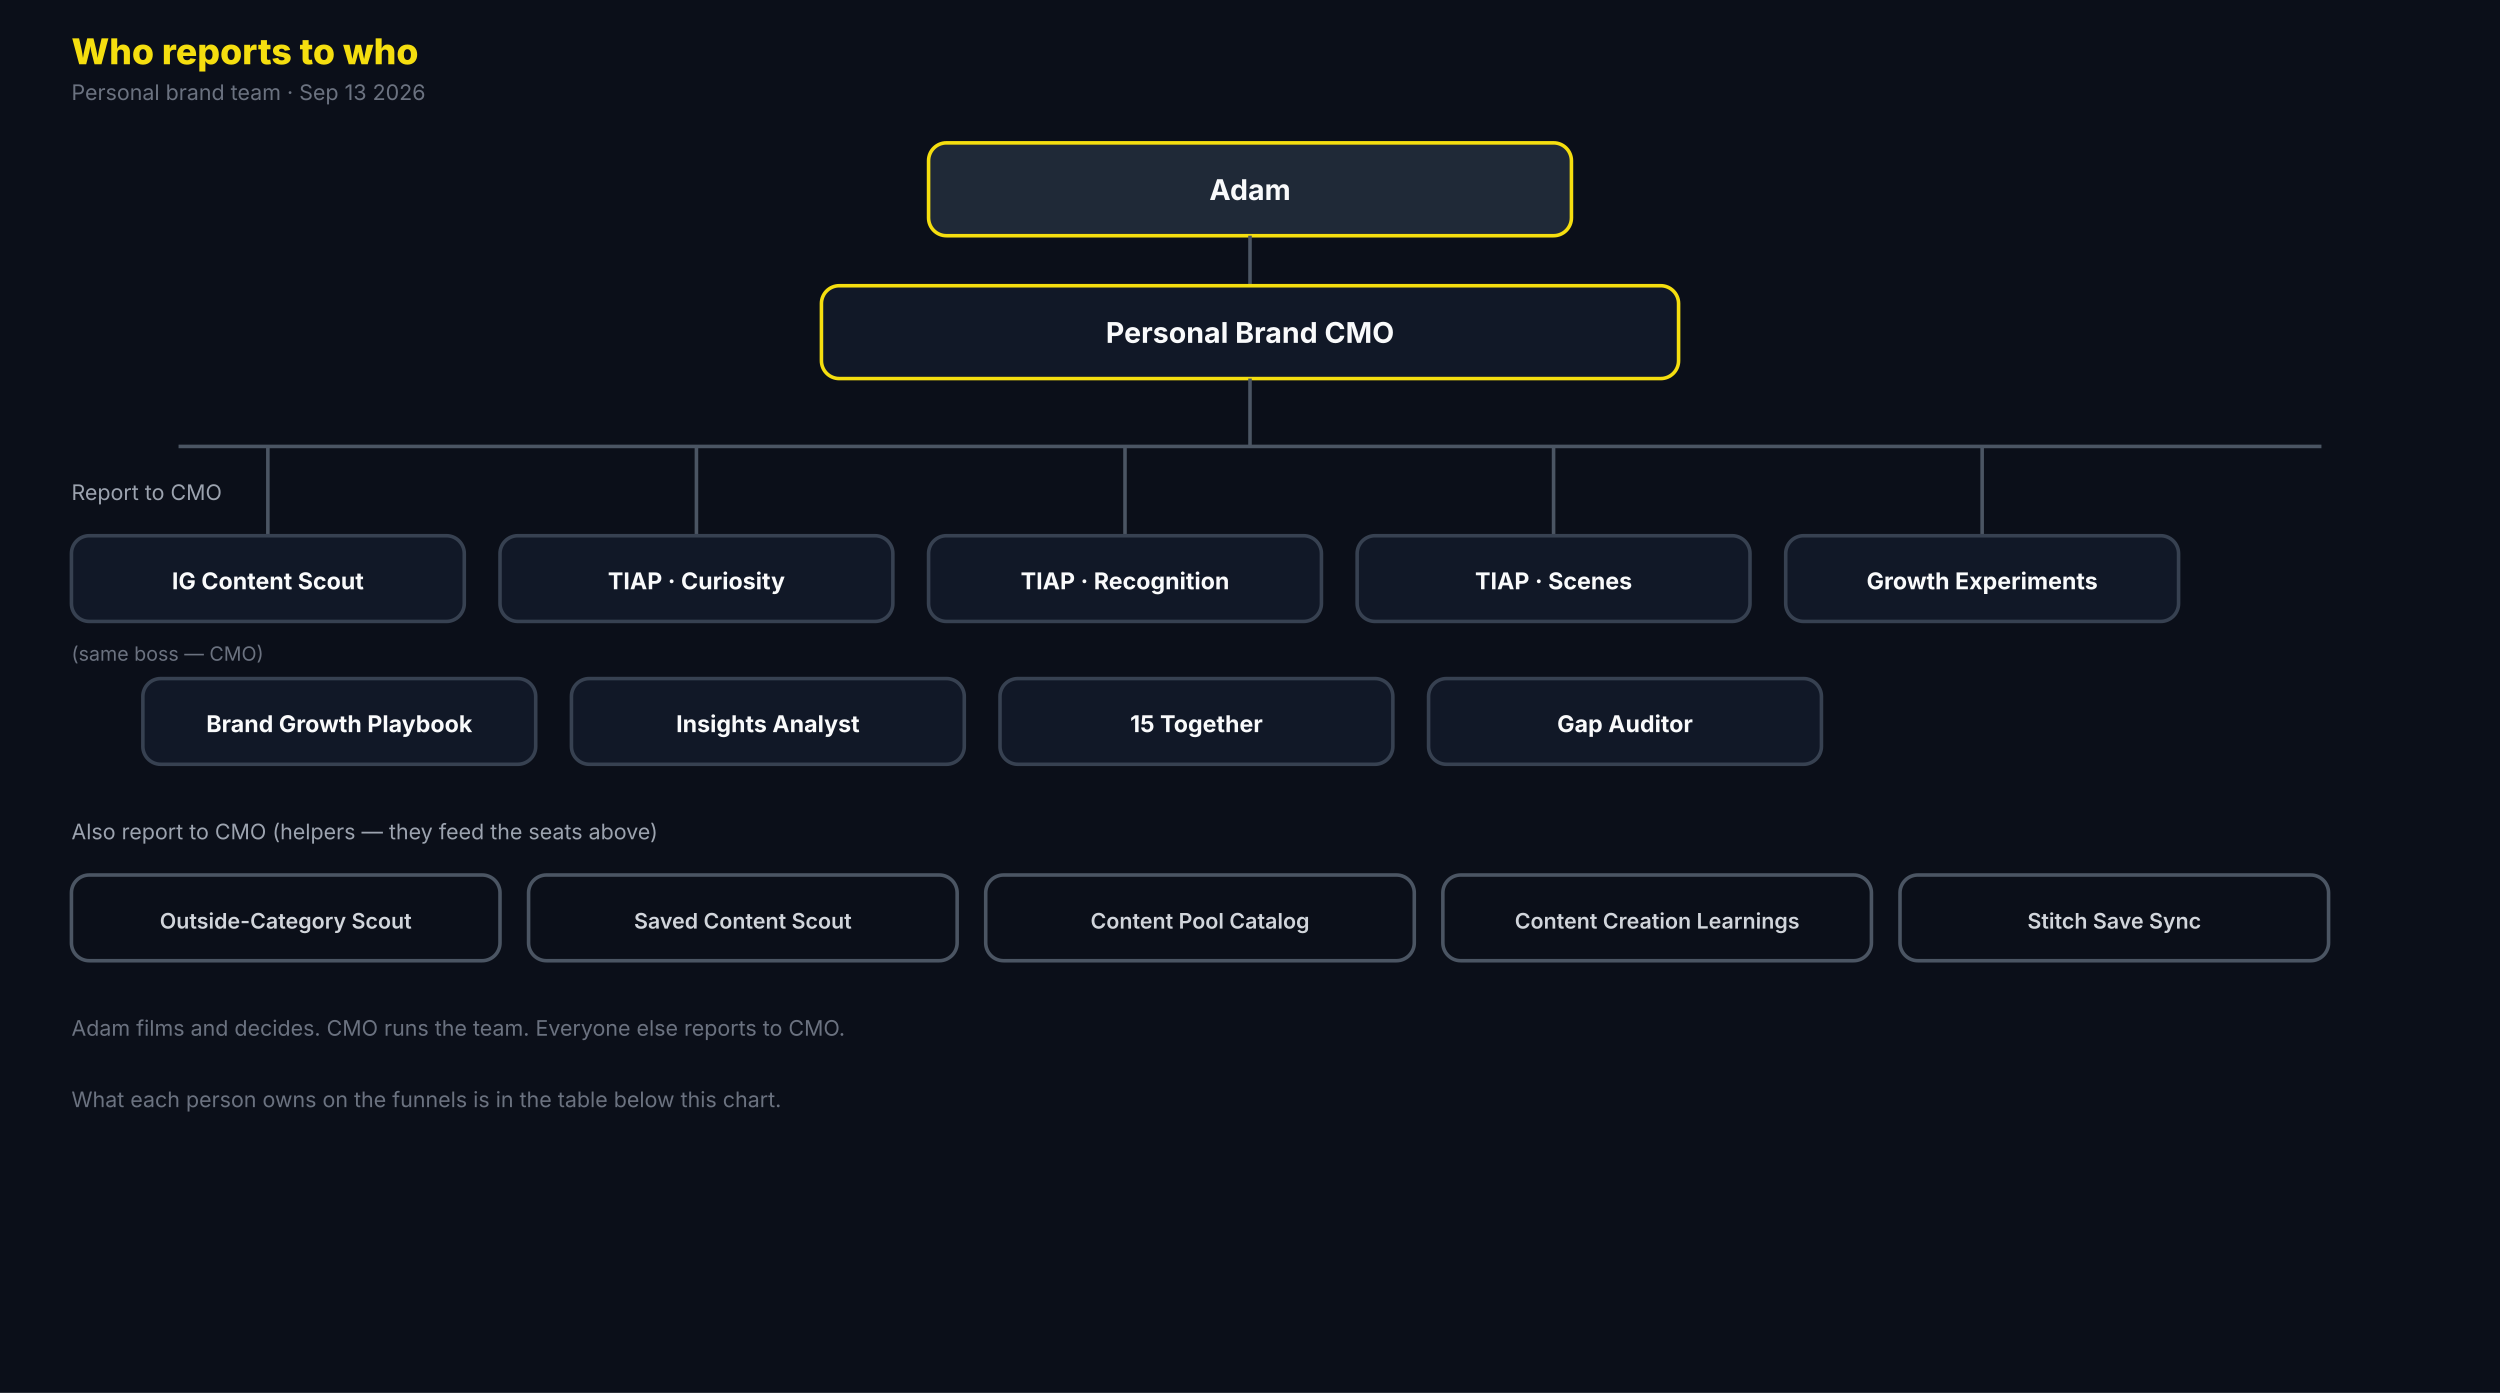
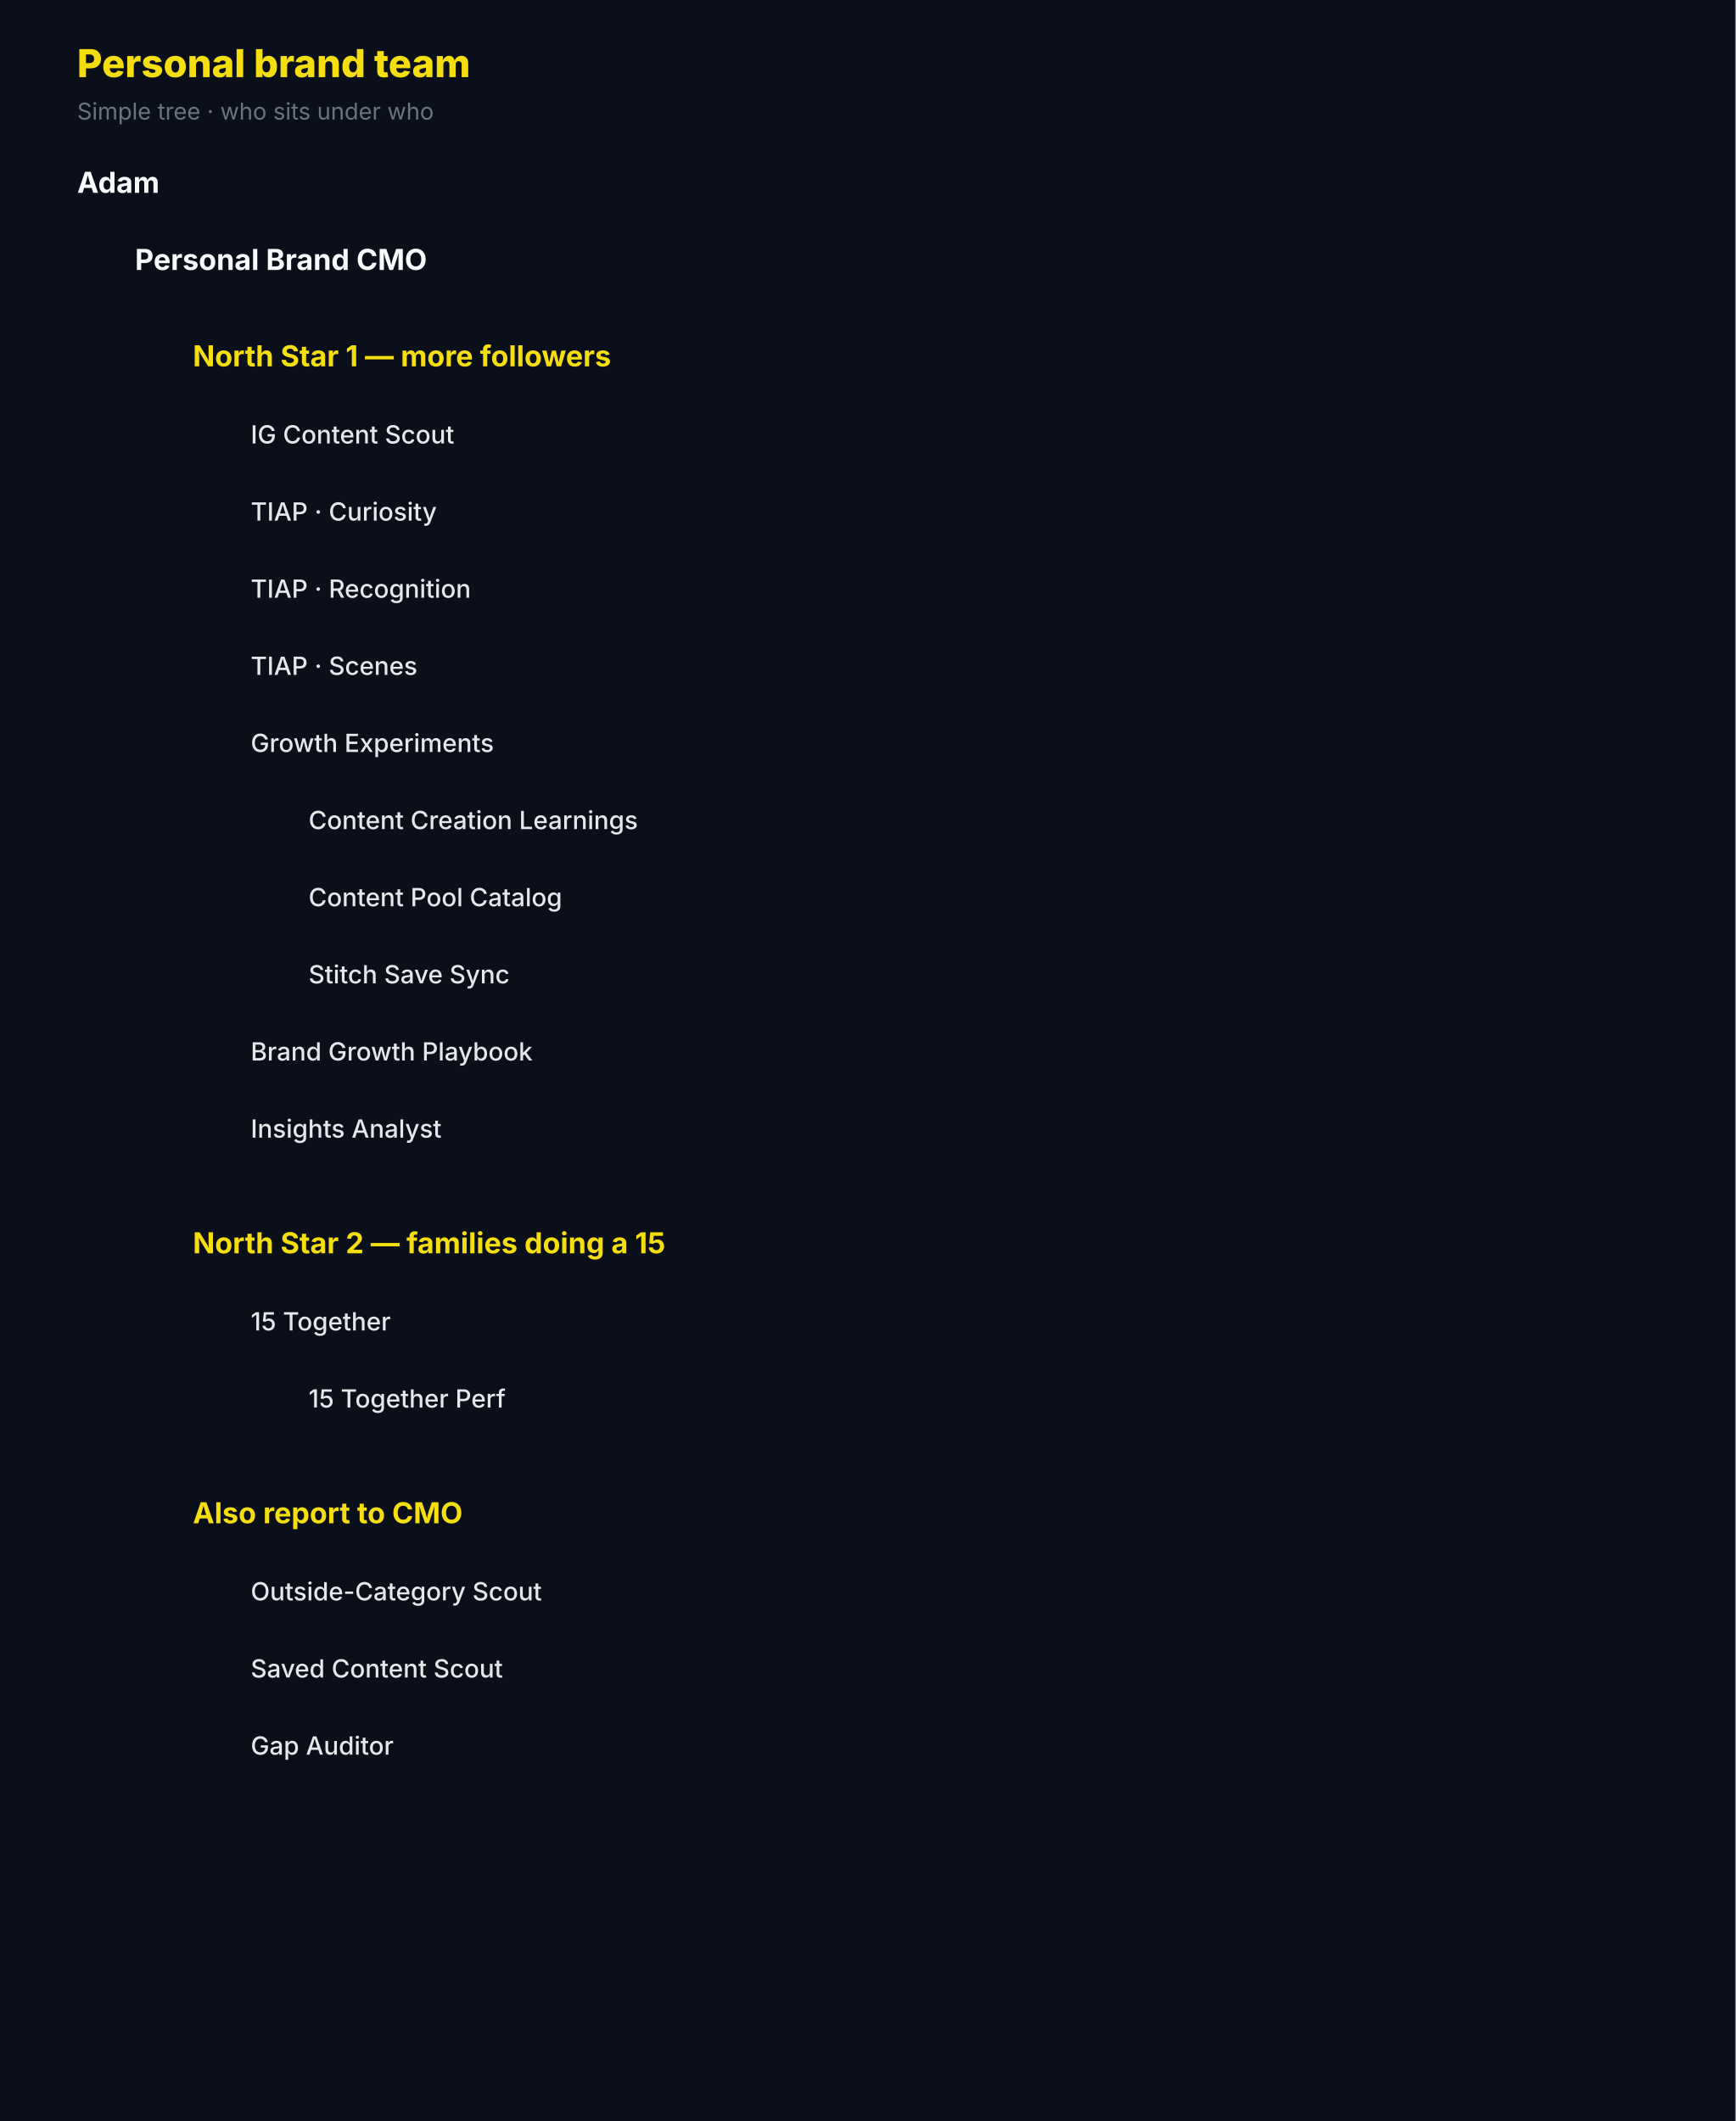
- <svg xmlns="http://www.w3.org/2000/svg" width="1400" height="780" viewBox="0 0 1400 780">
+ <svg xmlns="http://www.w3.org/2000/svg" width="900" height="1100" viewBox="0 0 900 1100">
  <rect width="100%" height="100%" fill="#0B0F19" />
-   <text x="40" y="36" fill="#F5DE0F" font-family="Inter,Helvetica,Arial,sans-serif" font-size="20" font-weight="800">Who reports to who</text>
-   <text x="40" y="56" fill="#6B7280" font-family="Inter,Helvetica,Arial,sans-serif" font-size="12">Personal brand team · Sep 13 2026</text>
-   <rect x="520" y="80" width="360" height="52" rx="10" fill="#1F2937" stroke="#F5DE0F" stroke-width="2" />
-   <text x="700" y="112" text-anchor="middle" fill="#F9FAFB" font-family="Inter,Helvetica,Arial,sans-serif" font-size="16" font-weight="700">Adam</text>
-   <line x1="700" y1="132" x2="700" y2="160" stroke="#4B5563" stroke-width="2" />
-   <rect x="460" y="160" width="480" height="52" rx="10" fill="#111827" stroke="#F5DE0F" stroke-width="2" />
-   <text x="700" y="192" text-anchor="middle" fill="#F9FAFB" font-family="Inter,Helvetica,Arial,sans-serif" font-size="16" font-weight="700">Personal Brand CMO</text>
-   <line x1="700" y1="212" x2="700" y2="250" stroke="#4B5563" stroke-width="2" />
-   <line x1="100" y1="250" x2="1300" y2="250" stroke="#4B5563" stroke-width="2" />
-   <text x="40" y="280" fill="#9CA3AF" font-family="Inter,Helvetica,Arial,sans-serif" font-size="12">Report to CMO</text>
-   <line x1="150.0" y1="250" x2="150.0" y2="300" stroke="#4B5563" stroke-width="2" />
-   <rect x="40" y="300" width="220" height="48" rx="10" fill="#111827" stroke="#374151" stroke-width="2" />
-   <text x="150.0" y="330" text-anchor="middle" fill="#F9FAFB" font-family="Inter,Helvetica,Arial,sans-serif" font-size="13" font-weight="700">IG Content Scout</text>
-   <line x1="390.0" y1="250" x2="390.0" y2="300" stroke="#4B5563" stroke-width="2" />
-   <rect x="280" y="300" width="220" height="48" rx="10" fill="#111827" stroke="#374151" stroke-width="2" />
-   <text x="390.0" y="330" text-anchor="middle" fill="#F9FAFB" font-family="Inter,Helvetica,Arial,sans-serif" font-size="13" font-weight="700">TIAP · Curiosity</text>
-   <line x1="630.0" y1="250" x2="630.0" y2="300" stroke="#4B5563" stroke-width="2" />
-   <rect x="520" y="300" width="220" height="48" rx="10" fill="#111827" stroke="#374151" stroke-width="2" />
-   <text x="630.0" y="330" text-anchor="middle" fill="#F9FAFB" font-family="Inter,Helvetica,Arial,sans-serif" font-size="13" font-weight="700">TIAP · Recognition</text>
-   <line x1="870.0" y1="250" x2="870.0" y2="300" stroke="#4B5563" stroke-width="2" />
-   <rect x="760" y="300" width="220" height="48" rx="10" fill="#111827" stroke="#374151" stroke-width="2" />
-   <text x="870.0" y="330" text-anchor="middle" fill="#F9FAFB" font-family="Inter,Helvetica,Arial,sans-serif" font-size="13" font-weight="700">TIAP · Scenes</text>
-   <line x1="1110.0" y1="250" x2="1110.0" y2="300" stroke="#4B5563" stroke-width="2" />
-   <rect x="1000" y="300" width="220" height="48" rx="10" fill="#111827" stroke="#374151" stroke-width="2" />
-   <text x="1110.0" y="330" text-anchor="middle" fill="#F9FAFB" font-family="Inter,Helvetica,Arial,sans-serif" font-size="13" font-weight="700">Growth Experiments</text>
-   <text x="40" y="370" fill="#6B7280" font-family="Inter,Helvetica,Arial,sans-serif" font-size="11">(same boss — CMO)</text>
-   <rect x="80" y="380" width="220" height="48" rx="10" fill="#111827" stroke="#374151" stroke-width="2" />
-   <text x="190.0" y="410" text-anchor="middle" fill="#F9FAFB" font-family="Inter,Helvetica,Arial,sans-serif" font-size="13" font-weight="700">Brand Growth Playbook</text>
-   <rect x="320" y="380" width="220" height="48" rx="10" fill="#111827" stroke="#374151" stroke-width="2" />
-   <text x="430.0" y="410" text-anchor="middle" fill="#F9FAFB" font-family="Inter,Helvetica,Arial,sans-serif" font-size="13" font-weight="700">Insights Analyst</text>
-   <rect x="560" y="380" width="220" height="48" rx="10" fill="#111827" stroke="#374151" stroke-width="2" />
-   <text x="670.0" y="410" text-anchor="middle" fill="#F9FAFB" font-family="Inter,Helvetica,Arial,sans-serif" font-size="13" font-weight="700">15 Together</text>
-   <rect x="800" y="380" width="220" height="48" rx="10" fill="#111827" stroke="#374151" stroke-width="2" />
-   <text x="910.0" y="410" text-anchor="middle" fill="#F9FAFB" font-family="Inter,Helvetica,Arial,sans-serif" font-size="13" font-weight="700">Gap Auditor</text>
-   <text x="40" y="470" fill="#9CA3AF" font-family="Inter,Helvetica,Arial,sans-serif" font-size="12">Also report to CMO (helpers — they feed the seats above)</text>
-   <rect x="40" y="490" width="240" height="48" rx="10" fill="#0B0F19" stroke="#4B5563" stroke-width="2" />
-   <text x="160.0" y="520" text-anchor="middle" fill="#D1D5DB" font-family="Inter,Helvetica,Arial,sans-serif" font-size="12" font-weight="600">Outside-Category Scout</text>
-   <rect x="296" y="490" width="240" height="48" rx="10" fill="#0B0F19" stroke="#4B5563" stroke-width="2" />
-   <text x="416.0" y="520" text-anchor="middle" fill="#D1D5DB" font-family="Inter,Helvetica,Arial,sans-serif" font-size="12" font-weight="600">Saved Content Scout</text>
-   <rect x="552" y="490" width="240" height="48" rx="10" fill="#0B0F19" stroke="#4B5563" stroke-width="2" />
-   <text x="672.0" y="520" text-anchor="middle" fill="#D1D5DB" font-family="Inter,Helvetica,Arial,sans-serif" font-size="12" font-weight="600">Content Pool Catalog</text>
-   <rect x="808" y="490" width="240" height="48" rx="10" fill="#0B0F19" stroke="#4B5563" stroke-width="2" />
-   <text x="928.0" y="520" text-anchor="middle" fill="#D1D5DB" font-family="Inter,Helvetica,Arial,sans-serif" font-size="12" font-weight="600">Content Creation Learnings</text>
-   <rect x="1064" y="490" width="240" height="48" rx="10" fill="#0B0F19" stroke="#4B5563" stroke-width="2" />
-   <text x="1184.0" y="520" text-anchor="middle" fill="#D1D5DB" font-family="Inter,Helvetica,Arial,sans-serif" font-size="12" font-weight="600">Stitch Save Sync</text>
-   <text x="40" y="580" fill="#6B7280" font-family="Inter,Helvetica,Arial,sans-serif" font-size="12">Adam films and decides. CMO runs the team. Everyone else reports to CMO.</text>
-   <text x="40" y="620" fill="#6B7280" font-family="Inter,Helvetica,Arial,sans-serif" font-size="12">What each person owns on the funnels is in the table below this chart.</text>
+   <text x="40" y="40" fill="#F5DE0F" font-family="Inter,Helvetica,Arial,sans-serif" font-size="20" font-weight="800">Personal brand team</text>
+   <text x="40" y="62" fill="#6B7280" font-family="Inter,Helvetica,Arial,sans-serif" font-size="12">Simple tree · who sits under who</text>
+   <text x="40" y="100" fill="#F9FAFB" font-family="Inter,Helvetica,Arial,sans-serif" font-size="15" font-weight="700">Adam</text>
+   <text x="70" y="140" fill="#F9FAFB" font-family="Inter,Helvetica,Arial,sans-serif" font-size="15" font-weight="700">Personal Brand CMO</text>
+   <text x="100" y="190" fill="#F5DE0F" font-family="Inter,Helvetica,Arial,sans-serif" font-size="15" font-weight="700">North Star 1 — more followers</text>
+   <text x="130" y="230" fill="#E5E7EB" font-family="Inter,Helvetica,Arial,sans-serif" font-size="13" font-weight="500">IG Content Scout</text>
+   <text x="130" y="270" fill="#E5E7EB" font-family="Inter,Helvetica,Arial,sans-serif" font-size="13" font-weight="500">TIAP · Curiosity</text>
+   <text x="130" y="310" fill="#E5E7EB" font-family="Inter,Helvetica,Arial,sans-serif" font-size="13" font-weight="500">TIAP · Recognition</text>
+   <text x="130" y="350" fill="#E5E7EB" font-family="Inter,Helvetica,Arial,sans-serif" font-size="13" font-weight="500">TIAP · Scenes</text>
+   <text x="130" y="390" fill="#E5E7EB" font-family="Inter,Helvetica,Arial,sans-serif" font-size="13" font-weight="500">Growth Experiments</text>
+   <text x="160" y="430" fill="#E5E7EB" font-family="Inter,Helvetica,Arial,sans-serif" font-size="13" font-weight="500">Content Creation Learnings</text>
+   <text x="160" y="470" fill="#E5E7EB" font-family="Inter,Helvetica,Arial,sans-serif" font-size="13" font-weight="500">Content Pool Catalog</text>
+   <text x="160" y="510" fill="#E5E7EB" font-family="Inter,Helvetica,Arial,sans-serif" font-size="13" font-weight="500">Stitch Save Sync</text>
+   <text x="130" y="550" fill="#E5E7EB" font-family="Inter,Helvetica,Arial,sans-serif" font-size="13" font-weight="500">Brand Growth Playbook</text>
+   <text x="130" y="590" fill="#E5E7EB" font-family="Inter,Helvetica,Arial,sans-serif" font-size="13" font-weight="500">Insights Analyst</text>
+   <text x="100" y="650" fill="#F5DE0F" font-family="Inter,Helvetica,Arial,sans-serif" font-size="15" font-weight="700">North Star 2 — families doing a 15</text>
+   <text x="130" y="690" fill="#E5E7EB" font-family="Inter,Helvetica,Arial,sans-serif" font-size="13" font-weight="500">15 Together</text>
+   <text x="160" y="730" fill="#E5E7EB" font-family="Inter,Helvetica,Arial,sans-serif" font-size="13" font-weight="500">15 Together Perf</text>
+   <text x="100" y="790" fill="#F5DE0F" font-family="Inter,Helvetica,Arial,sans-serif" font-size="15" font-weight="700">Also report to CMO</text>
+   <text x="130" y="830" fill="#E5E7EB" font-family="Inter,Helvetica,Arial,sans-serif" font-size="13" font-weight="500">Outside-Category Scout</text>
+   <text x="130" y="870" fill="#E5E7EB" font-family="Inter,Helvetica,Arial,sans-serif" font-size="13" font-weight="500">Saved Content Scout</text>
+   <text x="130" y="910" fill="#E5E7EB" font-family="Inter,Helvetica,Arial,sans-serif" font-size="13" font-weight="500">Gap Auditor</text>
</svg>
